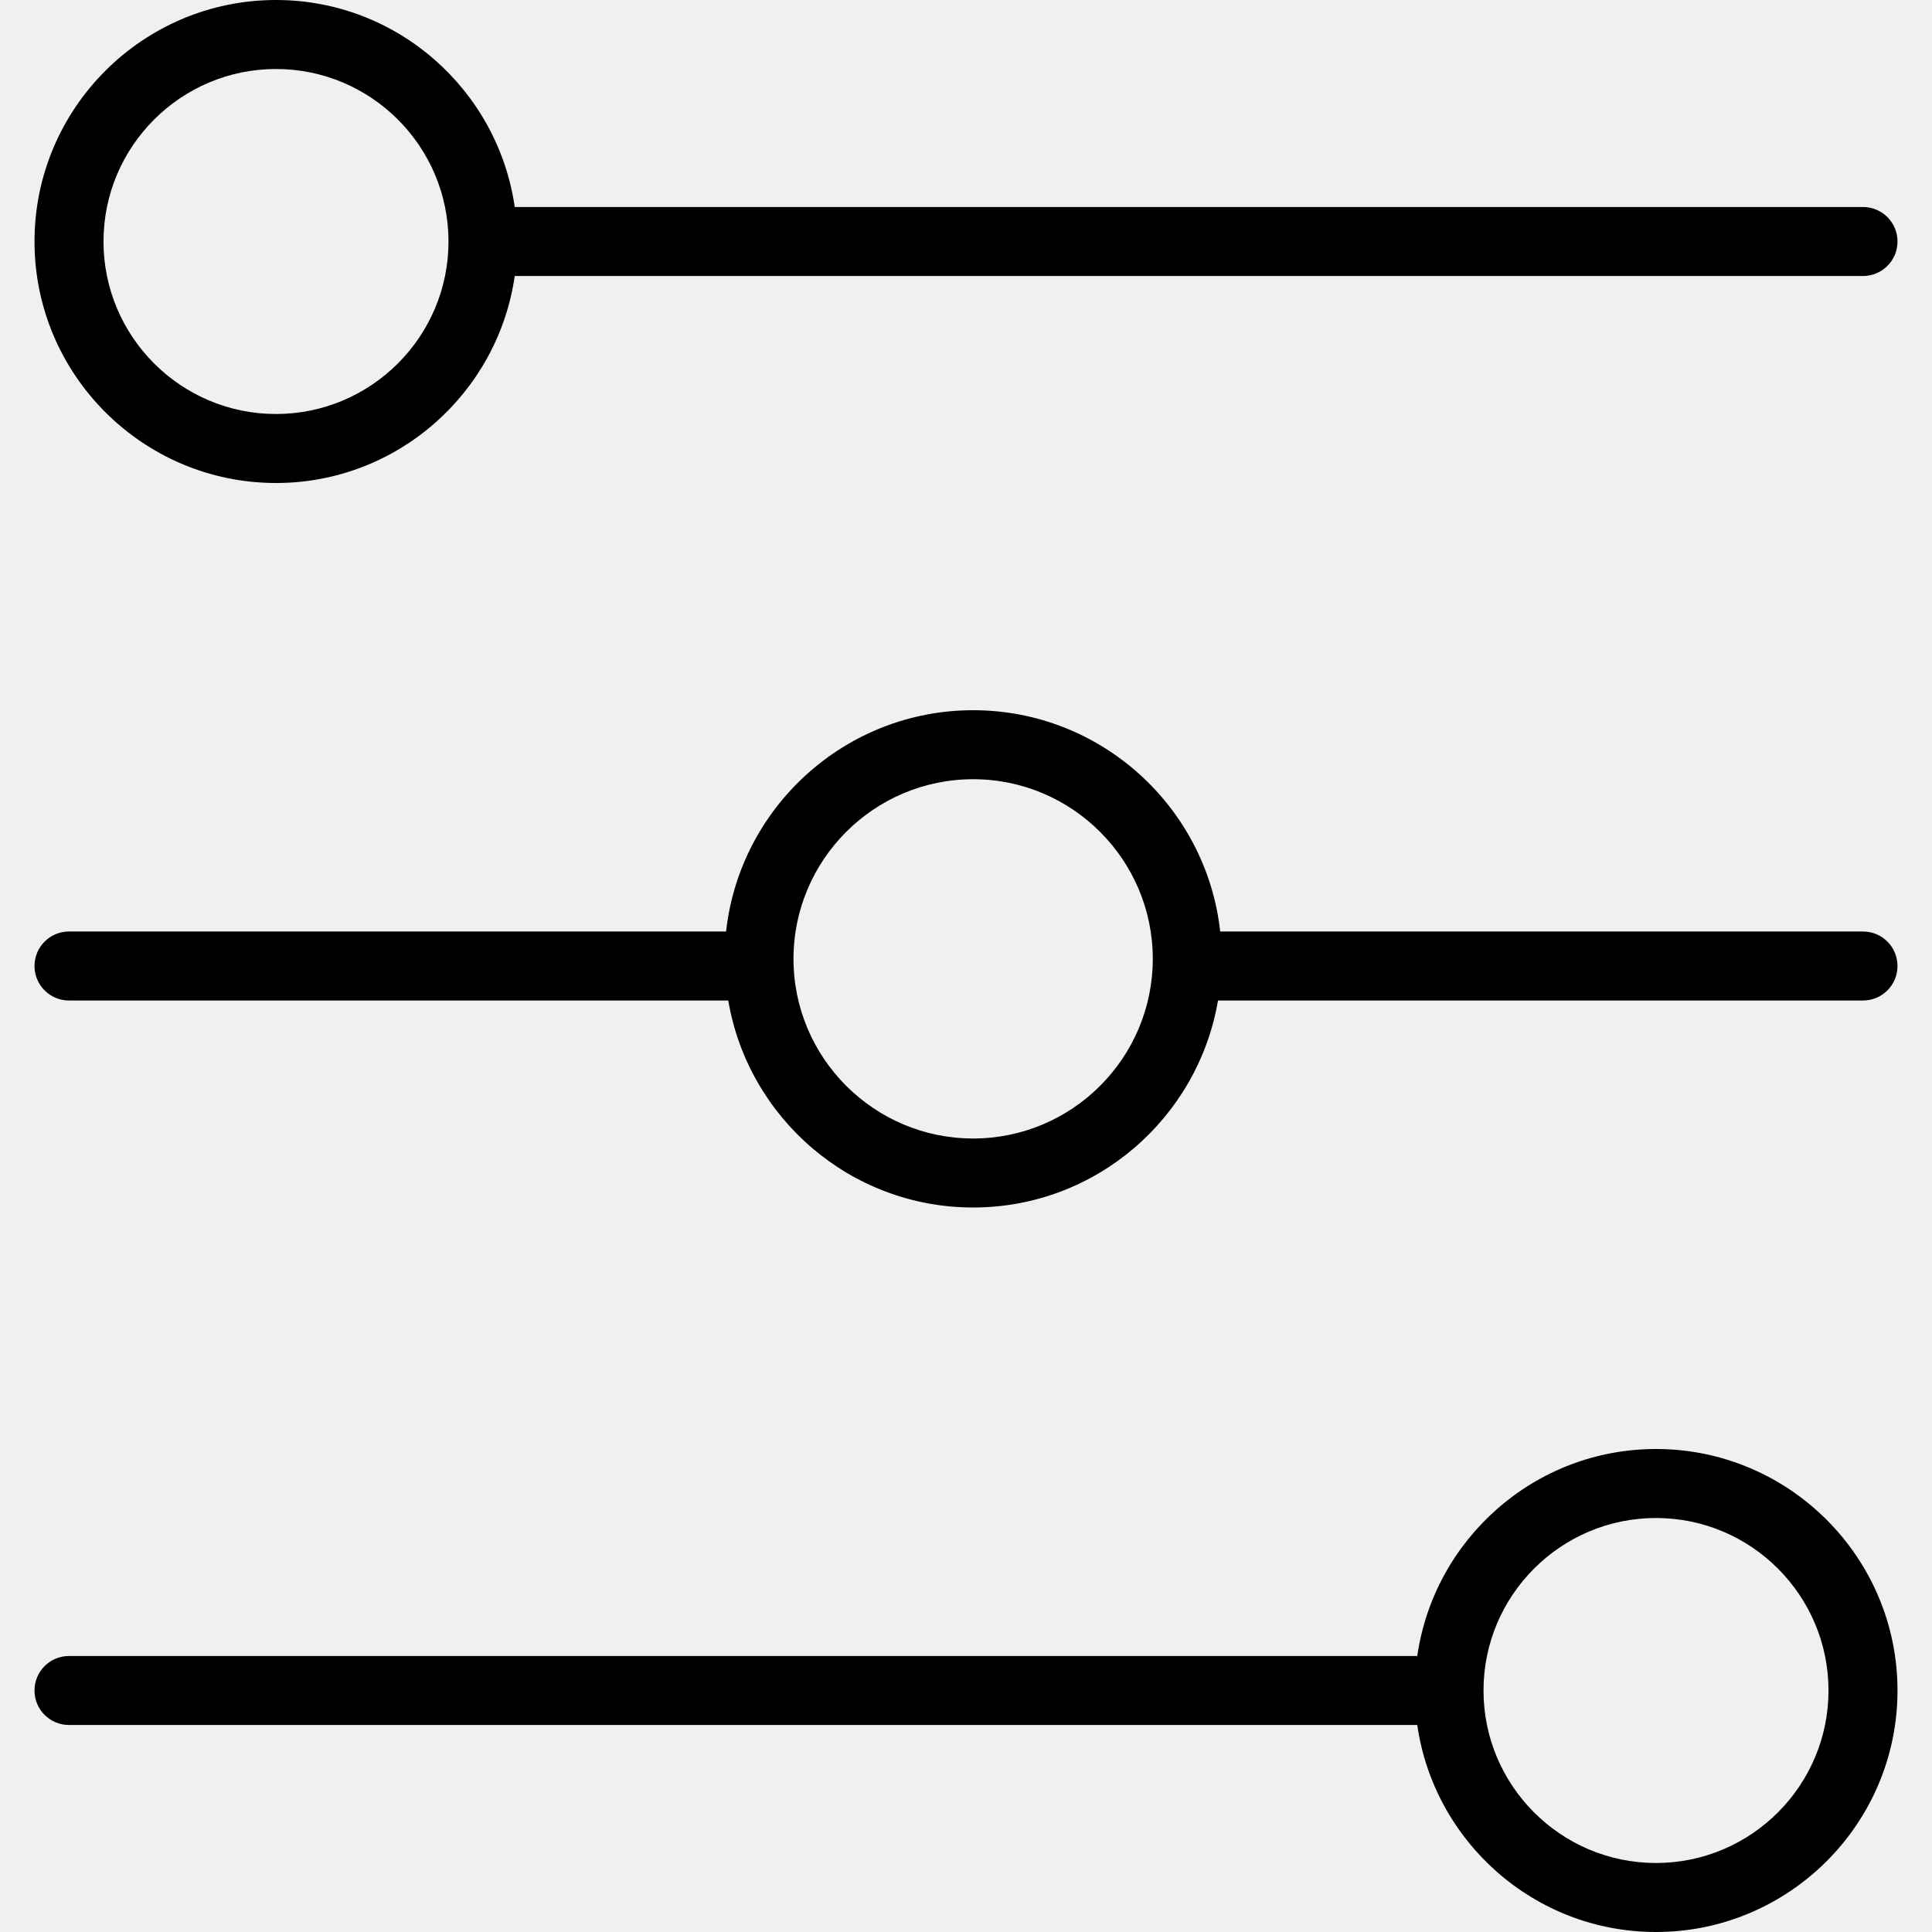
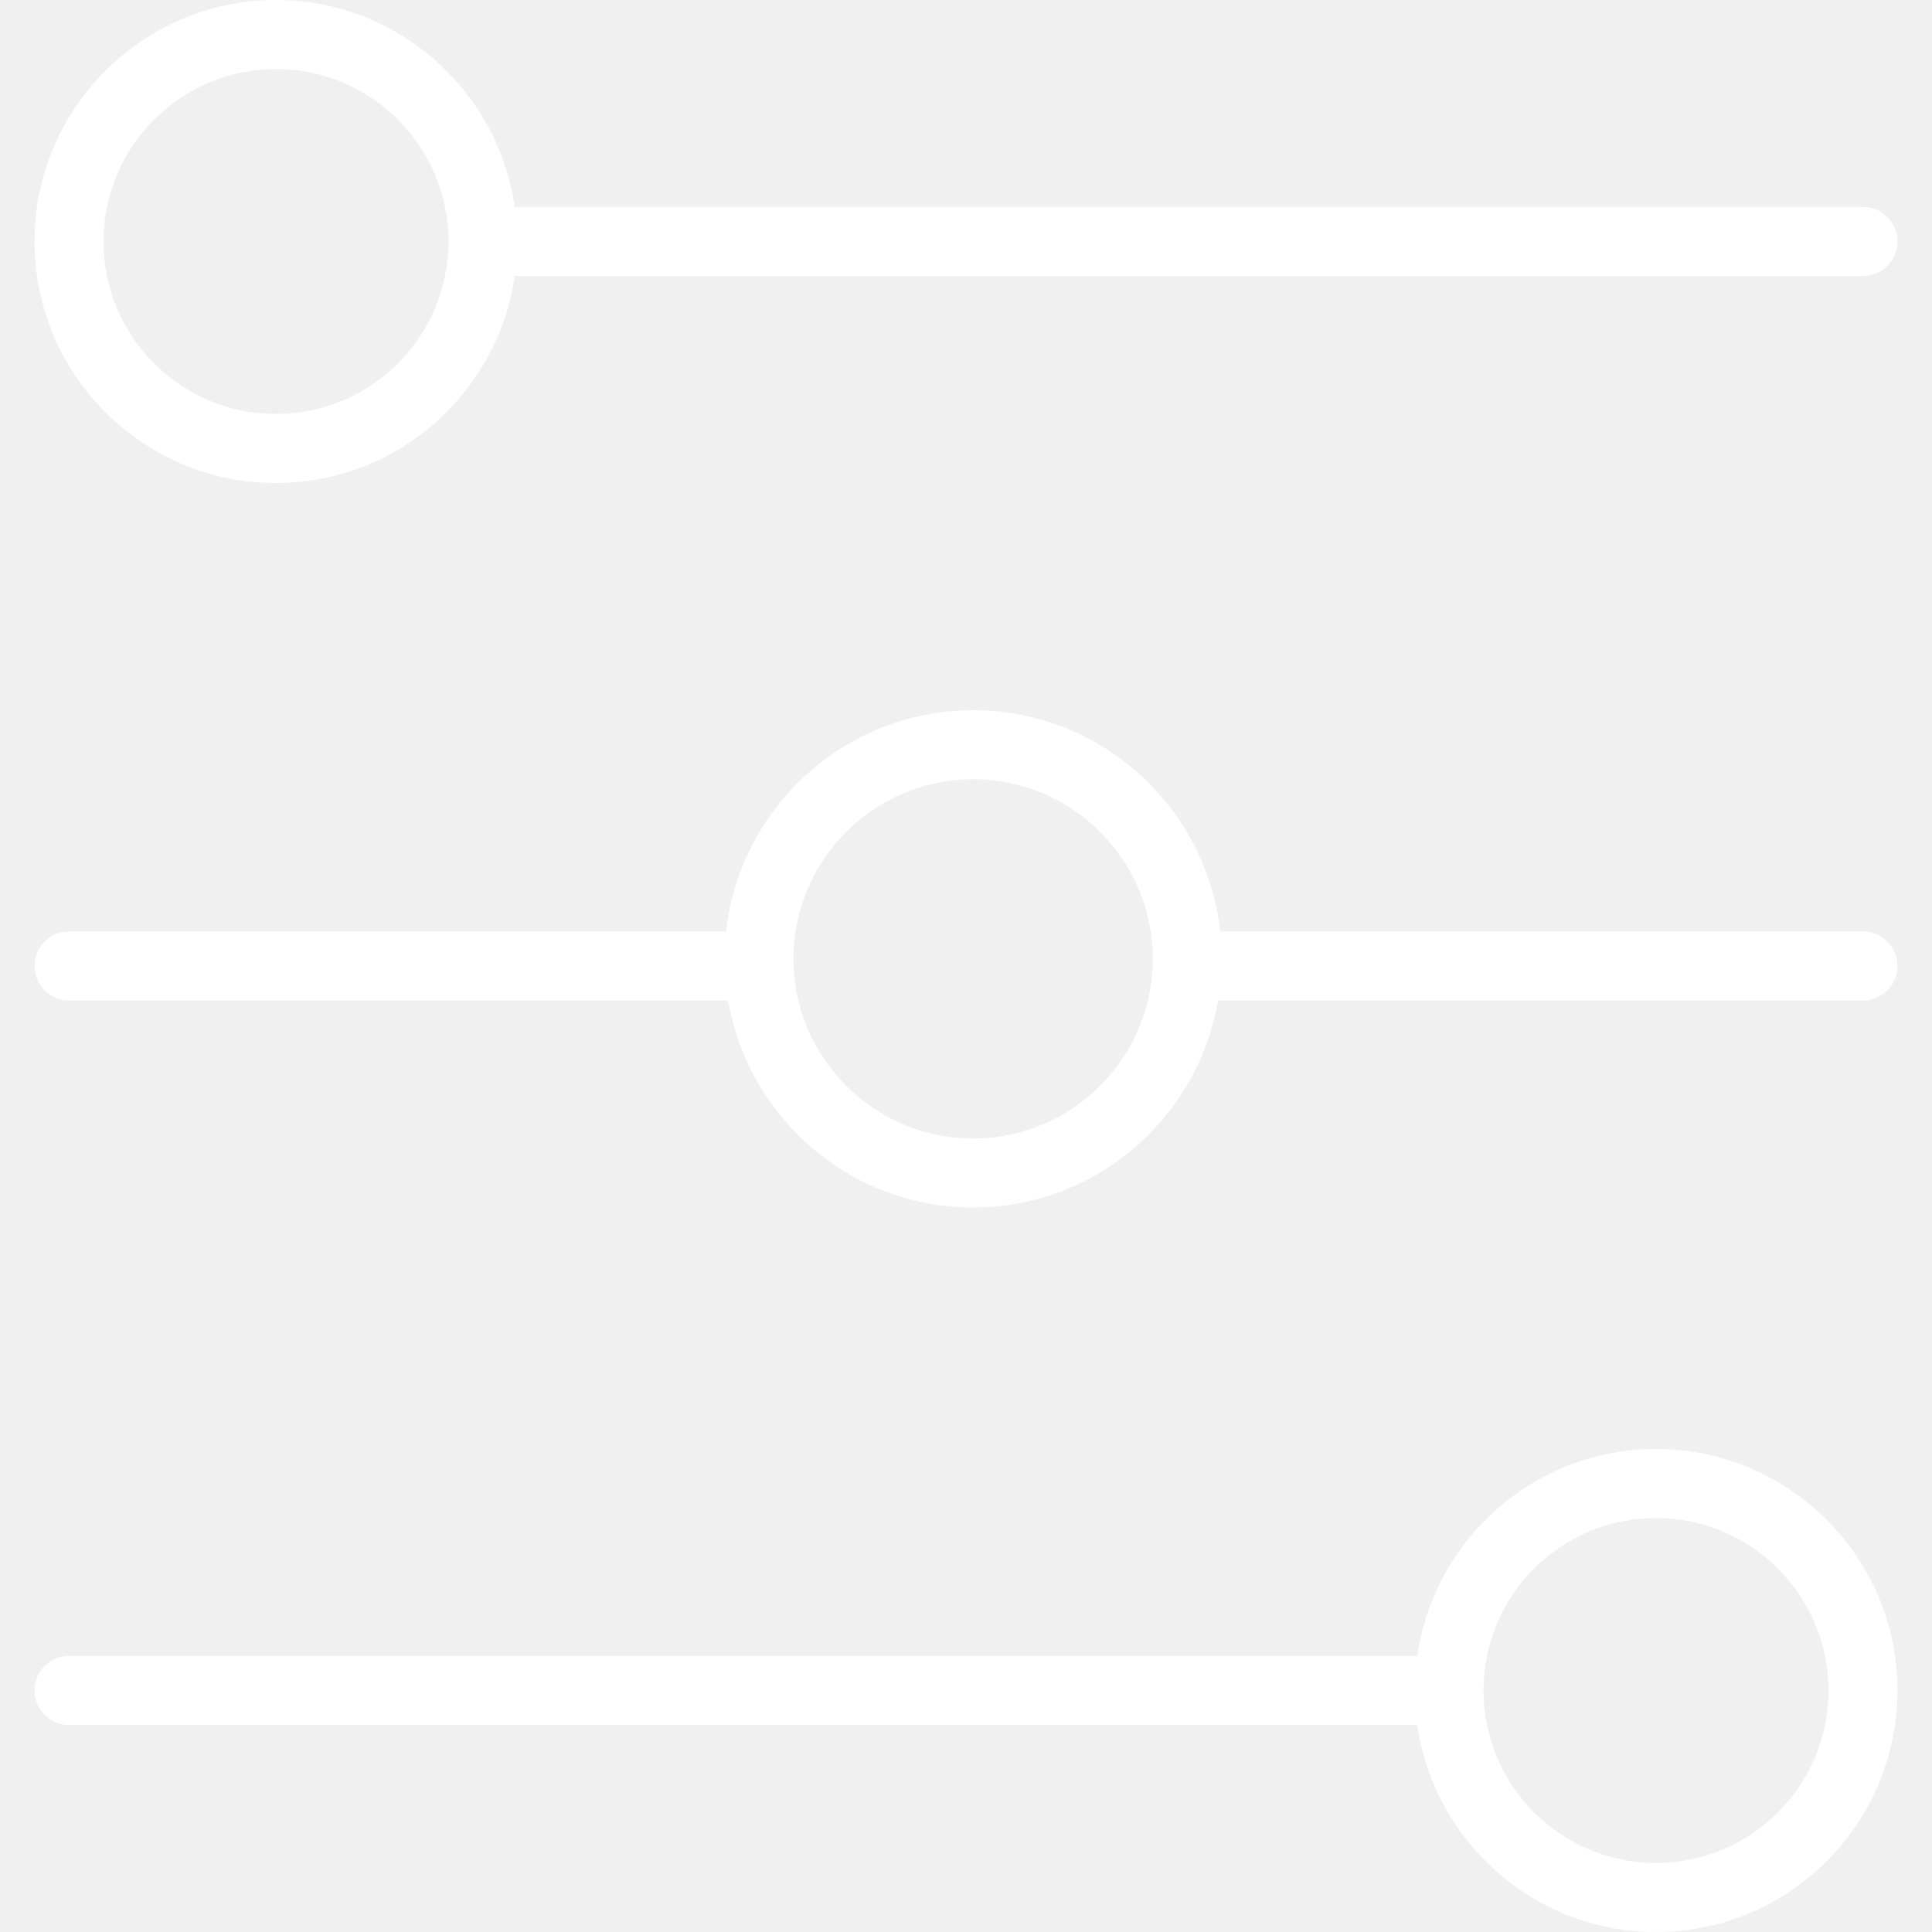
- <svg xmlns="http://www.w3.org/2000/svg" version="1.1" id="Capa_1" x="0px" y="0px" viewBox="0 0 56 56" style="enable-background:new 0 0 56 56;" xml:space="preserve">
+ <svg xmlns="http://www.w3.org/2000/svg" version="1.1" id="Capa_1" x="0px" y="0px" viewBox="0 0 56 56" style="enable-background:new 0 0 56 56;" xml:space="preserve" fill="white">
  <g>
    <path d="M8,14c3.519,0,6.432-2.614,6.92-6H54c0.553,0,1-0.447,1-1s-0.447-1-1-1H14.92C14.432,2.614,11.519,0,8,0   C4.14,0,1,3.141,1,7S4.14,14,8,14z M8,2c2.757,0,5,2.243,5,5s-2.243,5-5,5S3,9.757,3,7S5.243,2,8,2z" />
    <path d="M48,42c-3.519,0-6.432,2.614-6.92,6H2c-0.552,0-1,0.447-1,1s0.448,1,1,1h39.08c0.488,3.386,3.401,6,6.92,6   c3.859,0,7-3.141,7-7S51.859,42,48,42z M48,54c-2.757,0-5-2.243-5-5s2.243-5,5-5s5,2.243,5,5S50.757,54,48,54z" />
    <path d="M54,27H35.368c-0.396-3.602-3.455-6.414-7.161-6.414c-3.706,0-6.765,2.813-7.161,6.414H2c-0.552,0-1,0.447-1,1s0.448,1,1,1   h19.109c0.577,3.4,3.536,6,7.098,6c3.562,0,6.52-2.6,7.097-6H54c0.553,0,1-0.447,1-1S54.553,27,54,27z M28.207,33   C25.336,33,23,30.664,23,27.793s2.336-5.207,5.207-5.207s5.207,2.336,5.207,5.207S31.078,33,28.207,33z" />
  </g>
-   <g>
- </g>
-   <g>
- </g>
-   <g>
- </g>
-   <g>
- </g>
-   <g>
- </g>
-   <g>
- </g>
-   <g>
- </g>
-   <g>
- </g>
-   <g>
- </g>
-   <g>
- </g>
-   <g>
- </g>
-   <g>
- </g>
-   <g>
- </g>
-   <g>
- </g>
-   <g>
- </g>
</svg>
